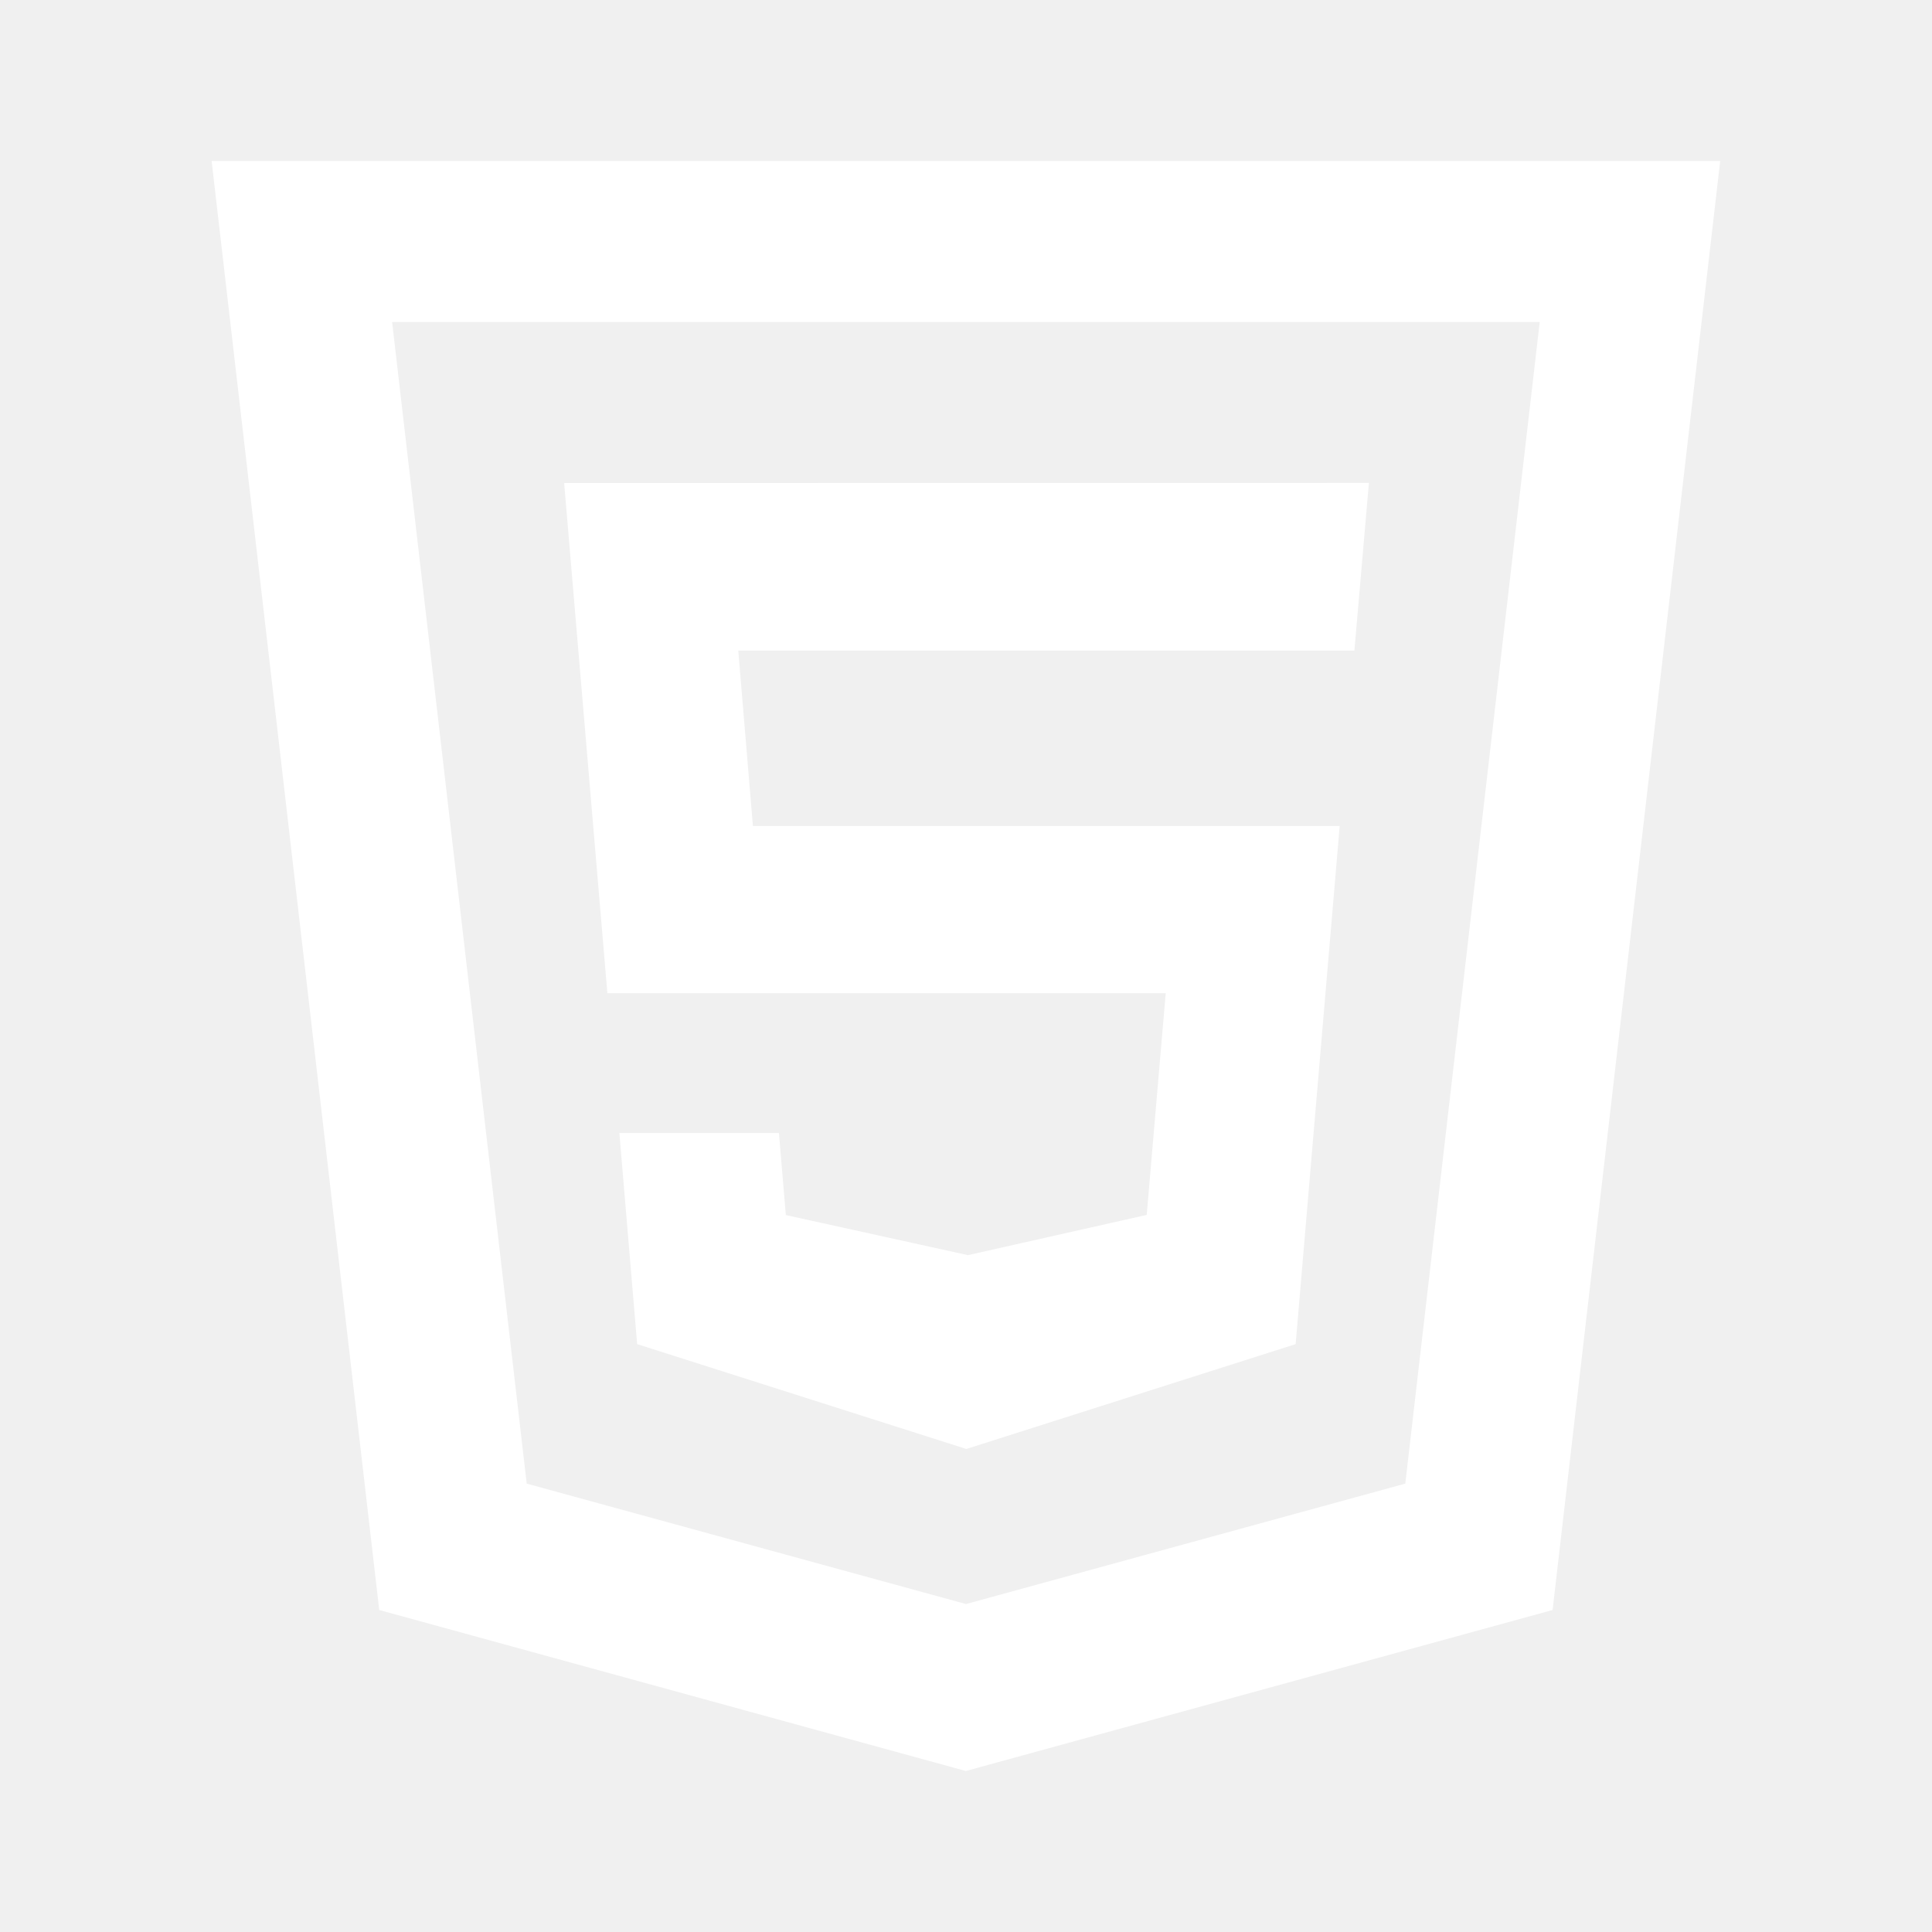
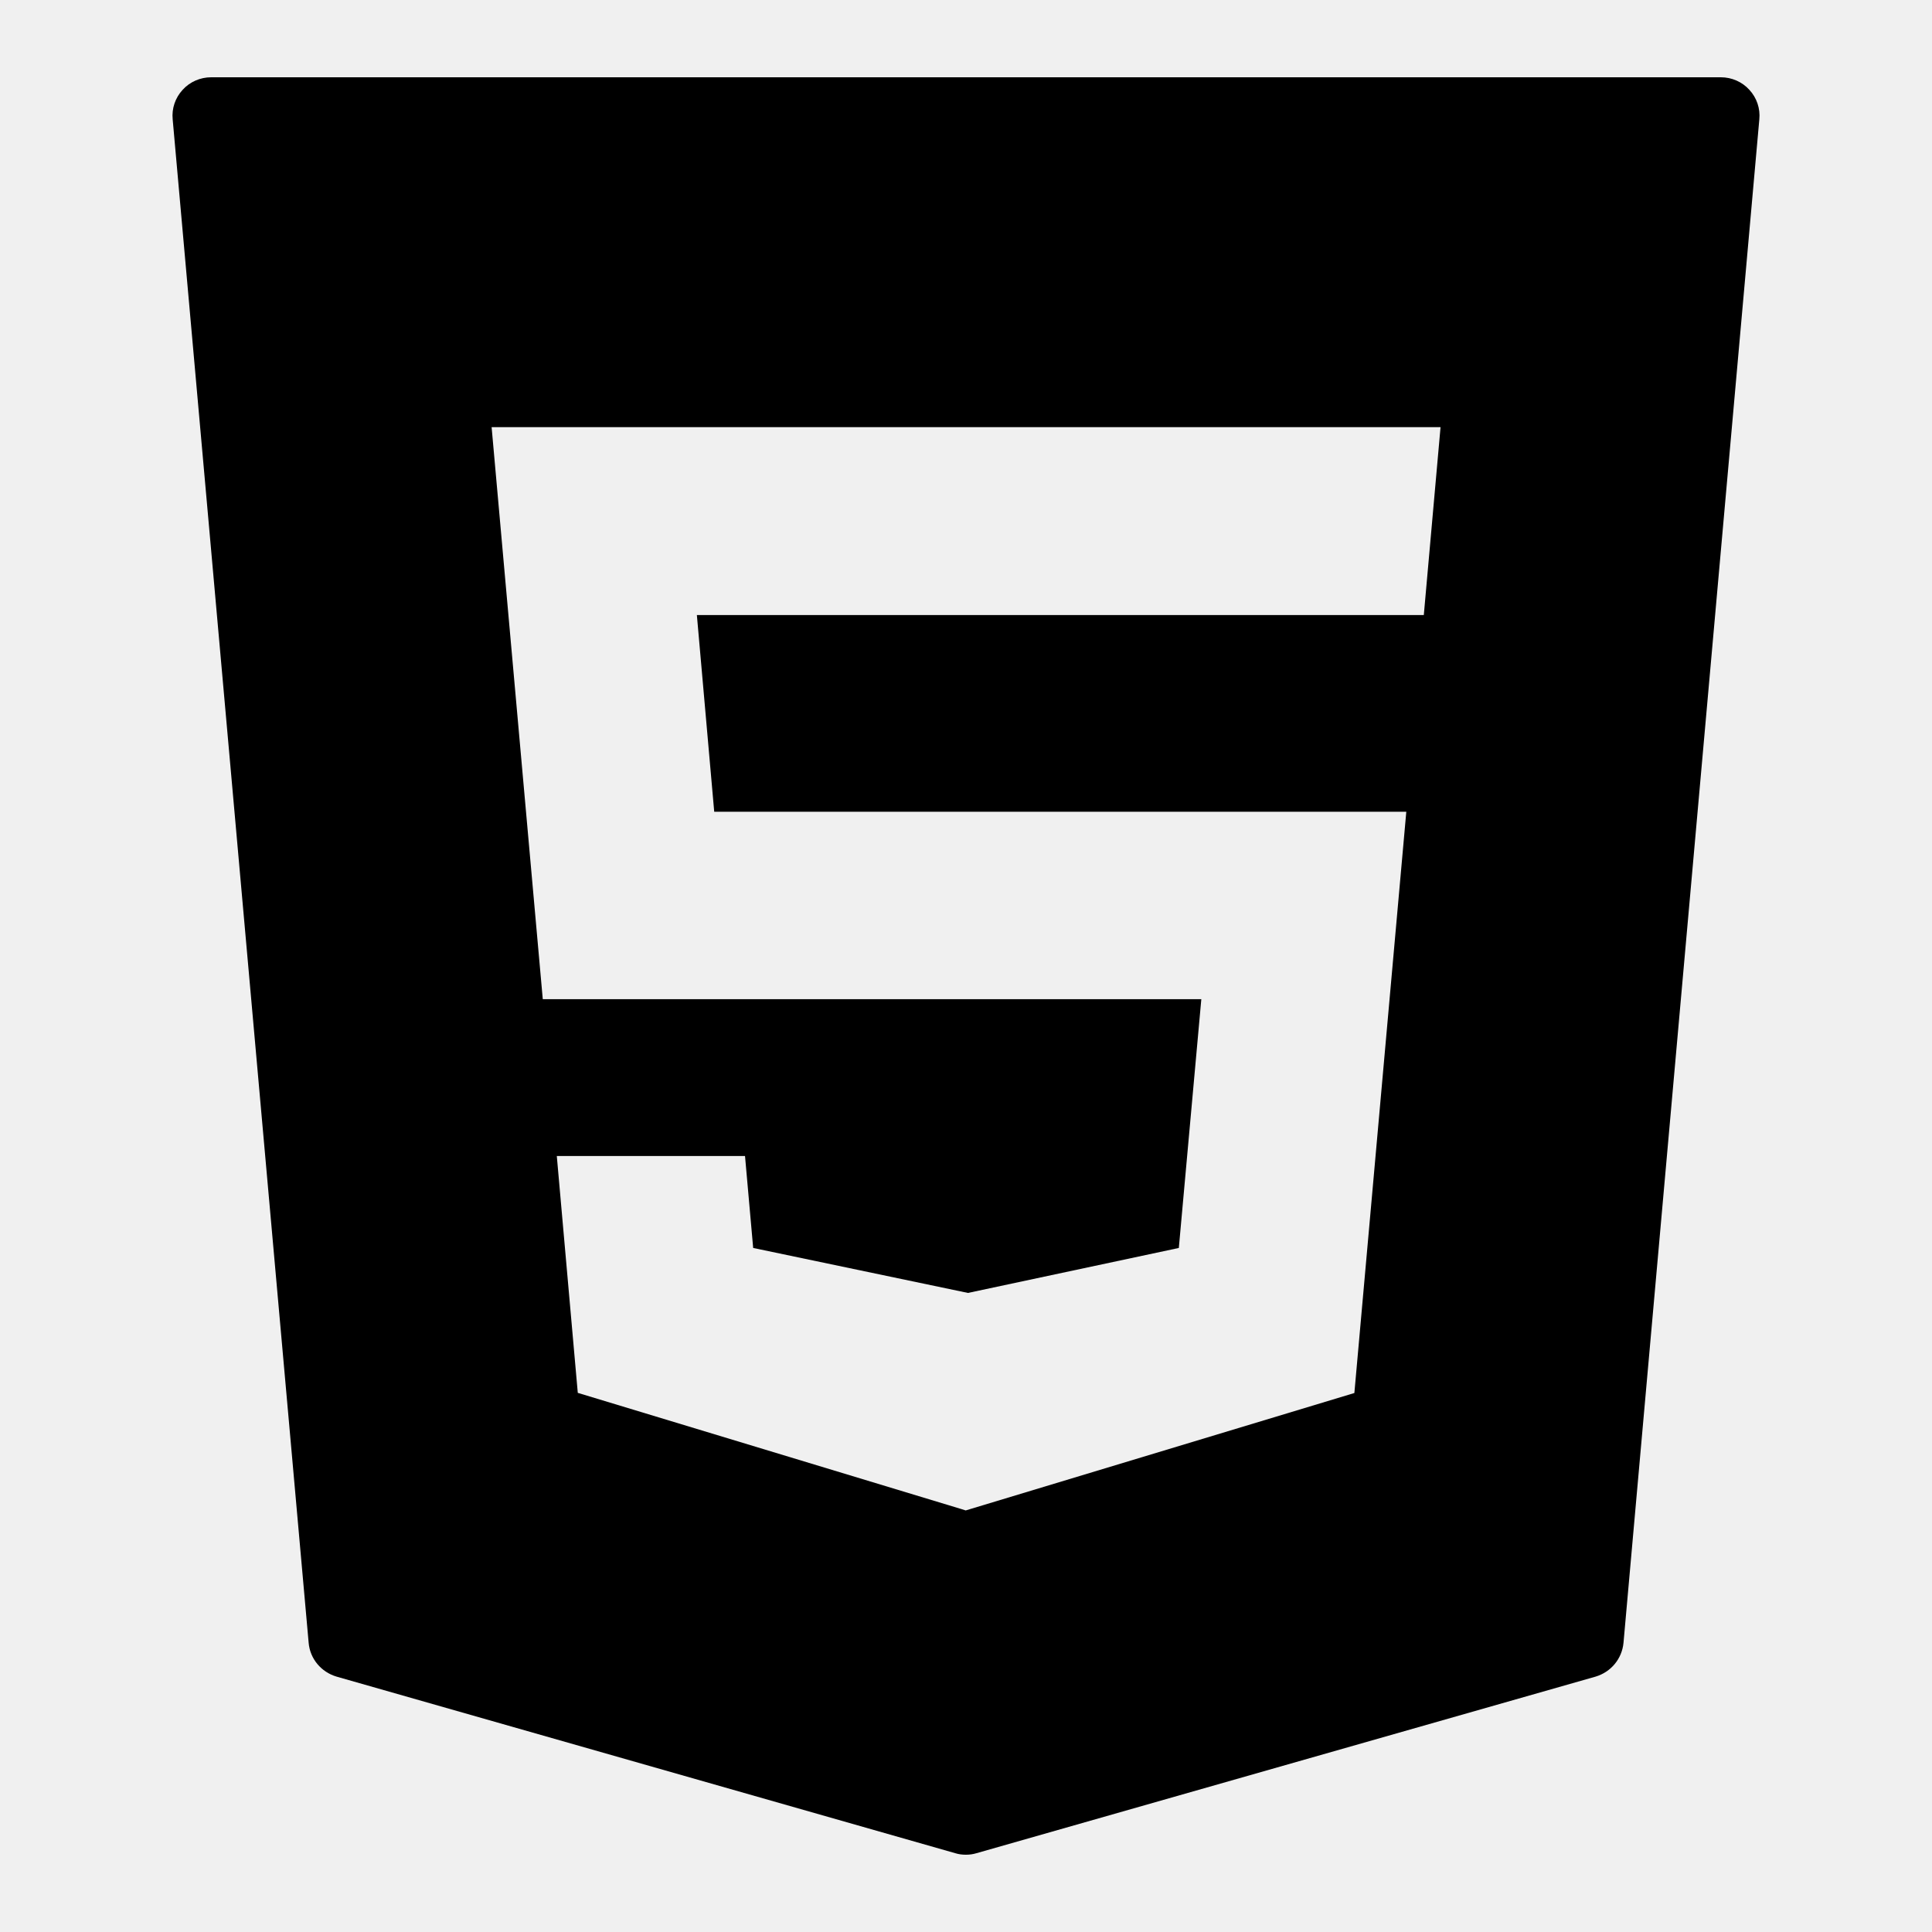
- <svg xmlns="http://www.w3.org/2000/svg" viewBox="0,0,256,256" width="24px" height="24px" fill-rule="nonzero">
-   <g fill="#ffffff" fill-rule="nonzero" stroke="none" stroke-width="1" stroke-linecap="butt" stroke-linejoin="miter" stroke-miterlimit="10" stroke-dasharray="" stroke-dashoffset="0" font-family="none" font-weight="none" font-size="none" text-anchor="none" style="mix-blend-mode: normal">
-     <g transform="scale(10.66667,10.66667)">
-       <path d="M2.629,2l2.082,18l7.287,2l7.289,-2l2.082,-18zM4.871,4h14.256l-1.67,14.43l-5.457,1.496l-5.457,-1.496zM7.008,6l0.537,6.338h6.936l-0.236,2.754l-2.221,0.5l-2.262,-0.498l-0.086,-1.02h-1.982l0.221,2.623l4.047,1.289l0.041,0.014l4.092,-1.303l0.547,-6.436h-7.289l-0.182,-2.18h7.654l0.18,-2.082z" />
-     </g>
-   </g>
+ <svg xmlns="http://www.w3.org/2000/svg" viewBox="0 0 50 50" width="50px" height="50px">
+   <path d="M 45.273 2.324 C 45.086 2.117 44.816 2 44.535 2 L 5.465 2 C 5.184 2 4.914 2.117 4.727 2.324 C 4.535 2.531 4.441 2.809 4.469 3.09 L 7.988 42.516 C 8.023 42.93 8.312 43.273 8.711 43.391 L 24.723 47.961 C 24.809 47.988 24.902 48 24.996 48 C 25.09 48 25.18 47.988 25.27 47.961 L 41.293 43.391 C 41.691 43.273 41.977 42.93 42.016 42.516 L 45.531 3.09 C 45.559 2.809 45.465 2.531 45.273 2.324 Z M 36.848 15.918 L 18.035 15.918 L 18.484 21.008 L 36.395 21.008 L 35.051 36.051 L 24.992 39.09 L 24.895 39.059 L 14.953 36.047 L 14.41 29.918 L 19.281 29.918 L 19.492 32.297 L 25.051 33.461 L 30.508 32.297 L 31.09 25.859 L 14.047 25.859 L 12.723 11.055 L 37.281 11.055 Z" />
</svg>
